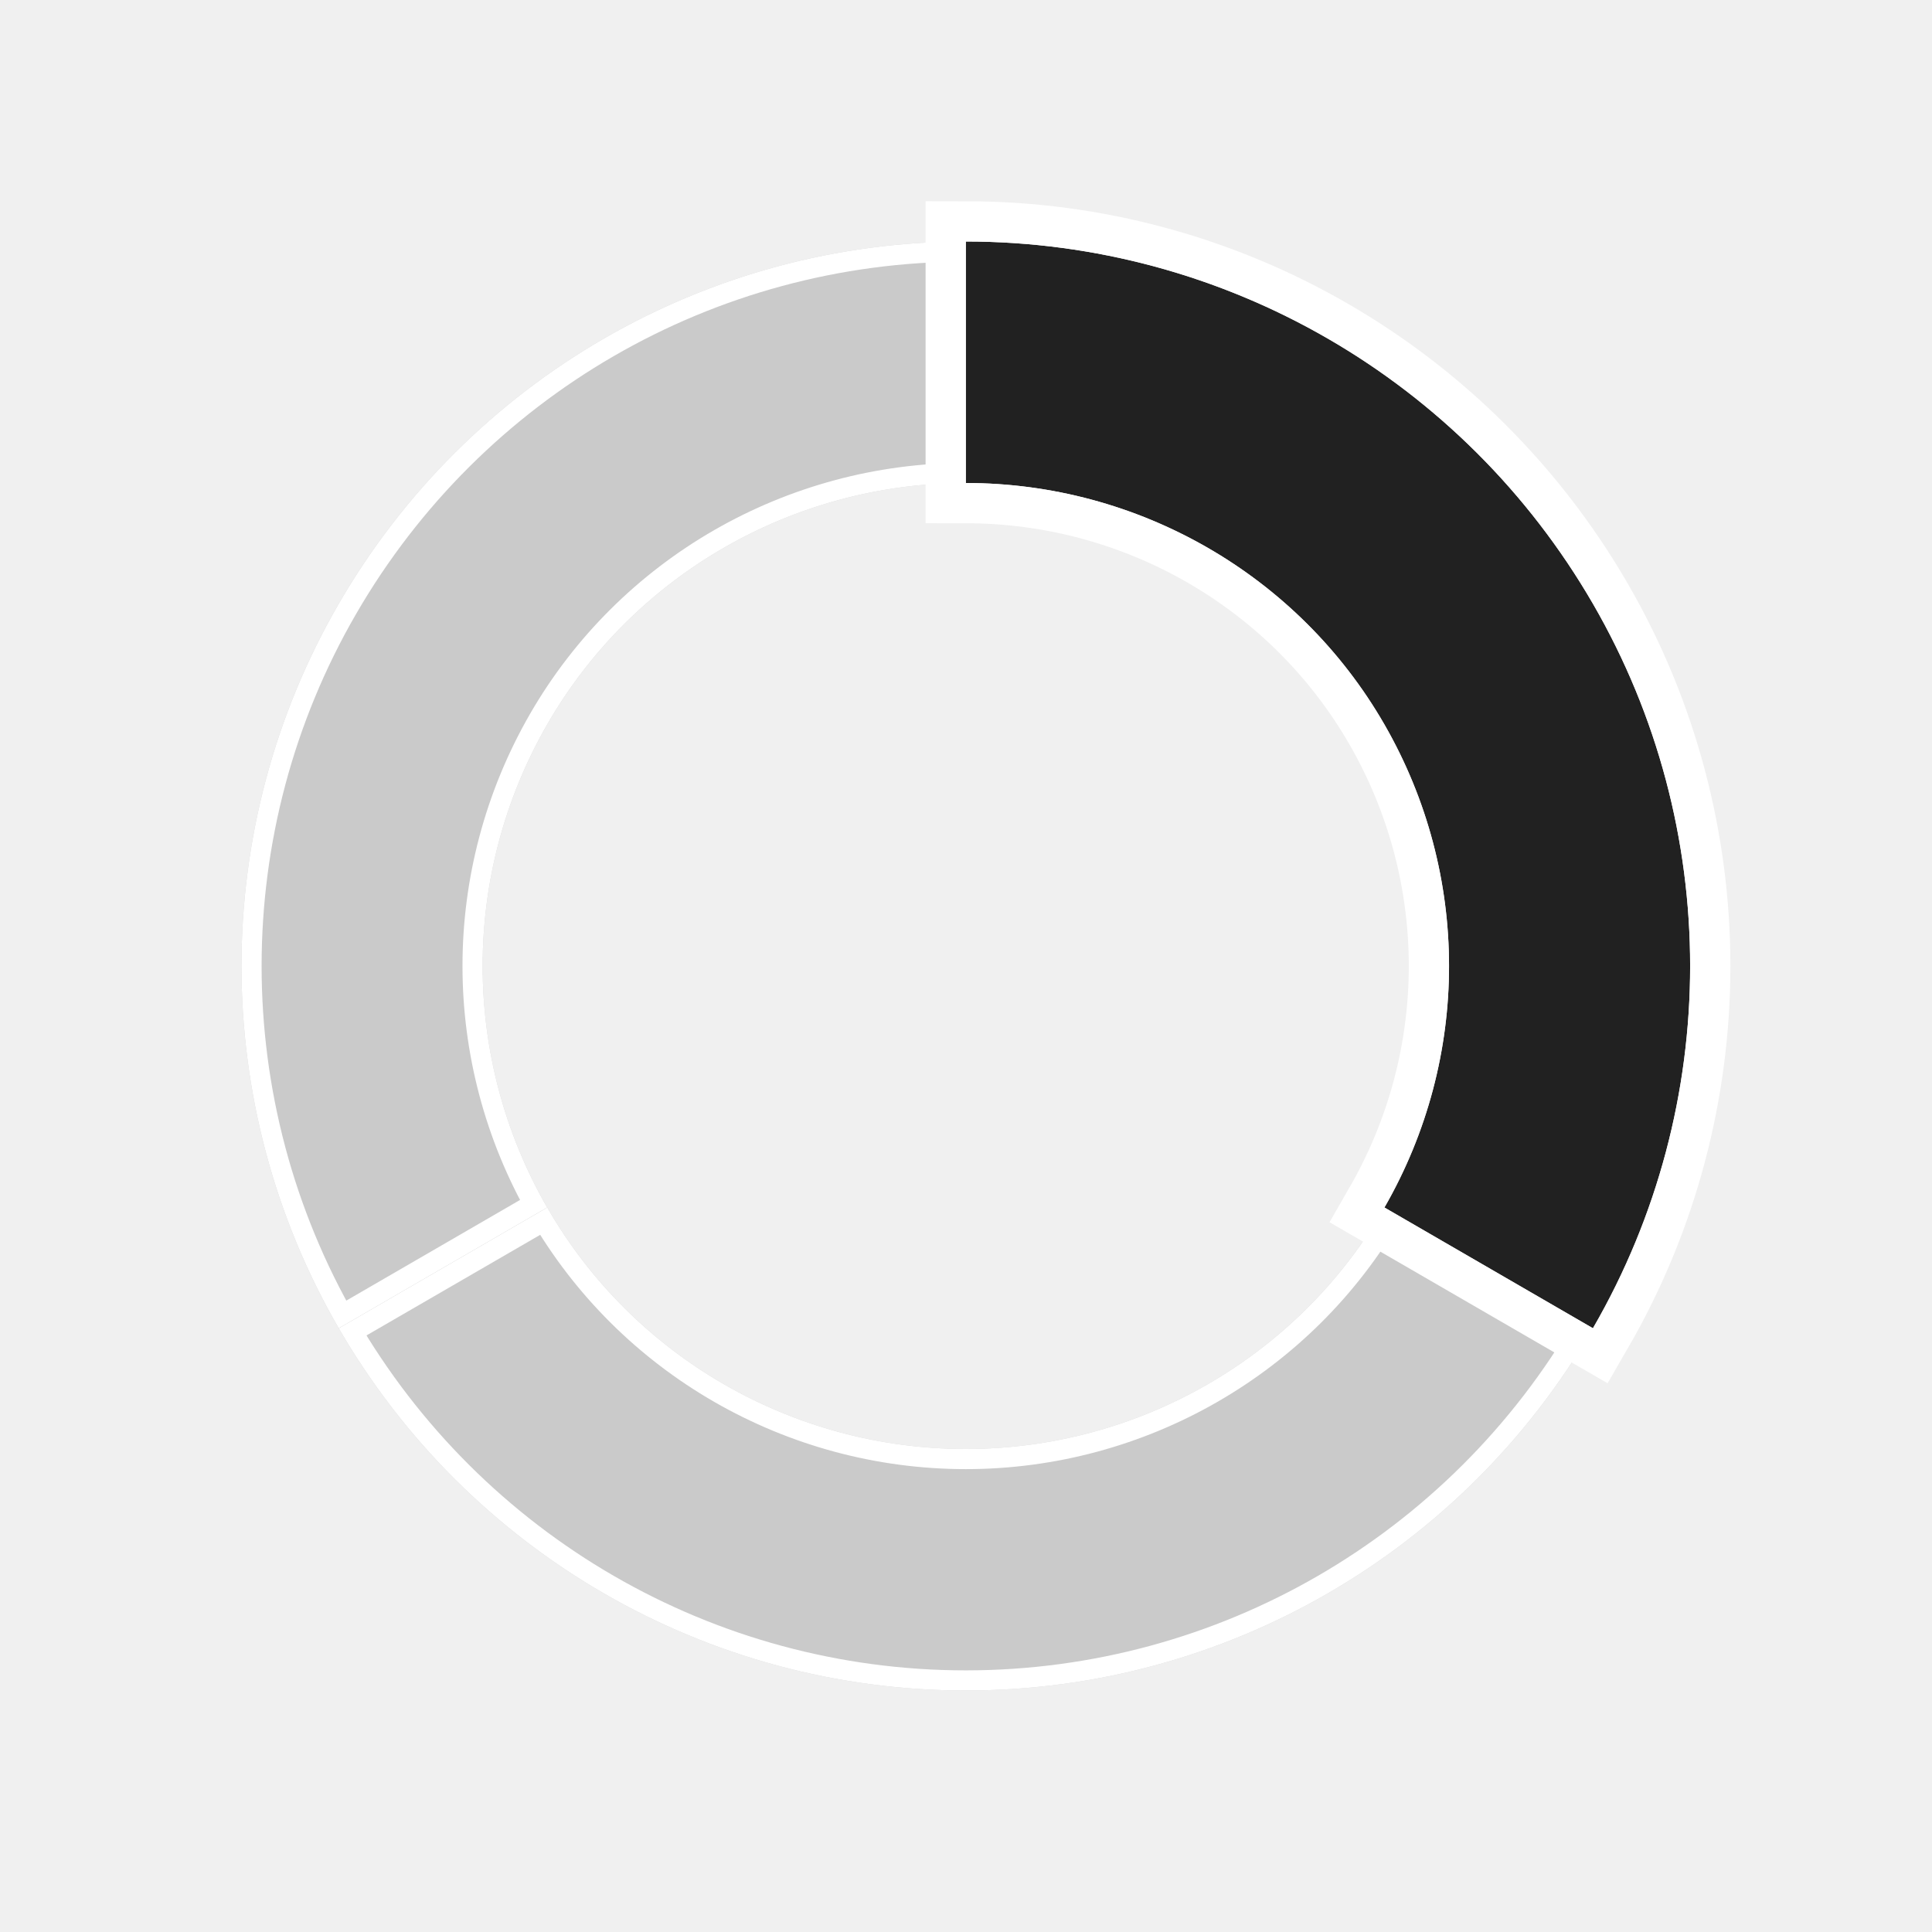
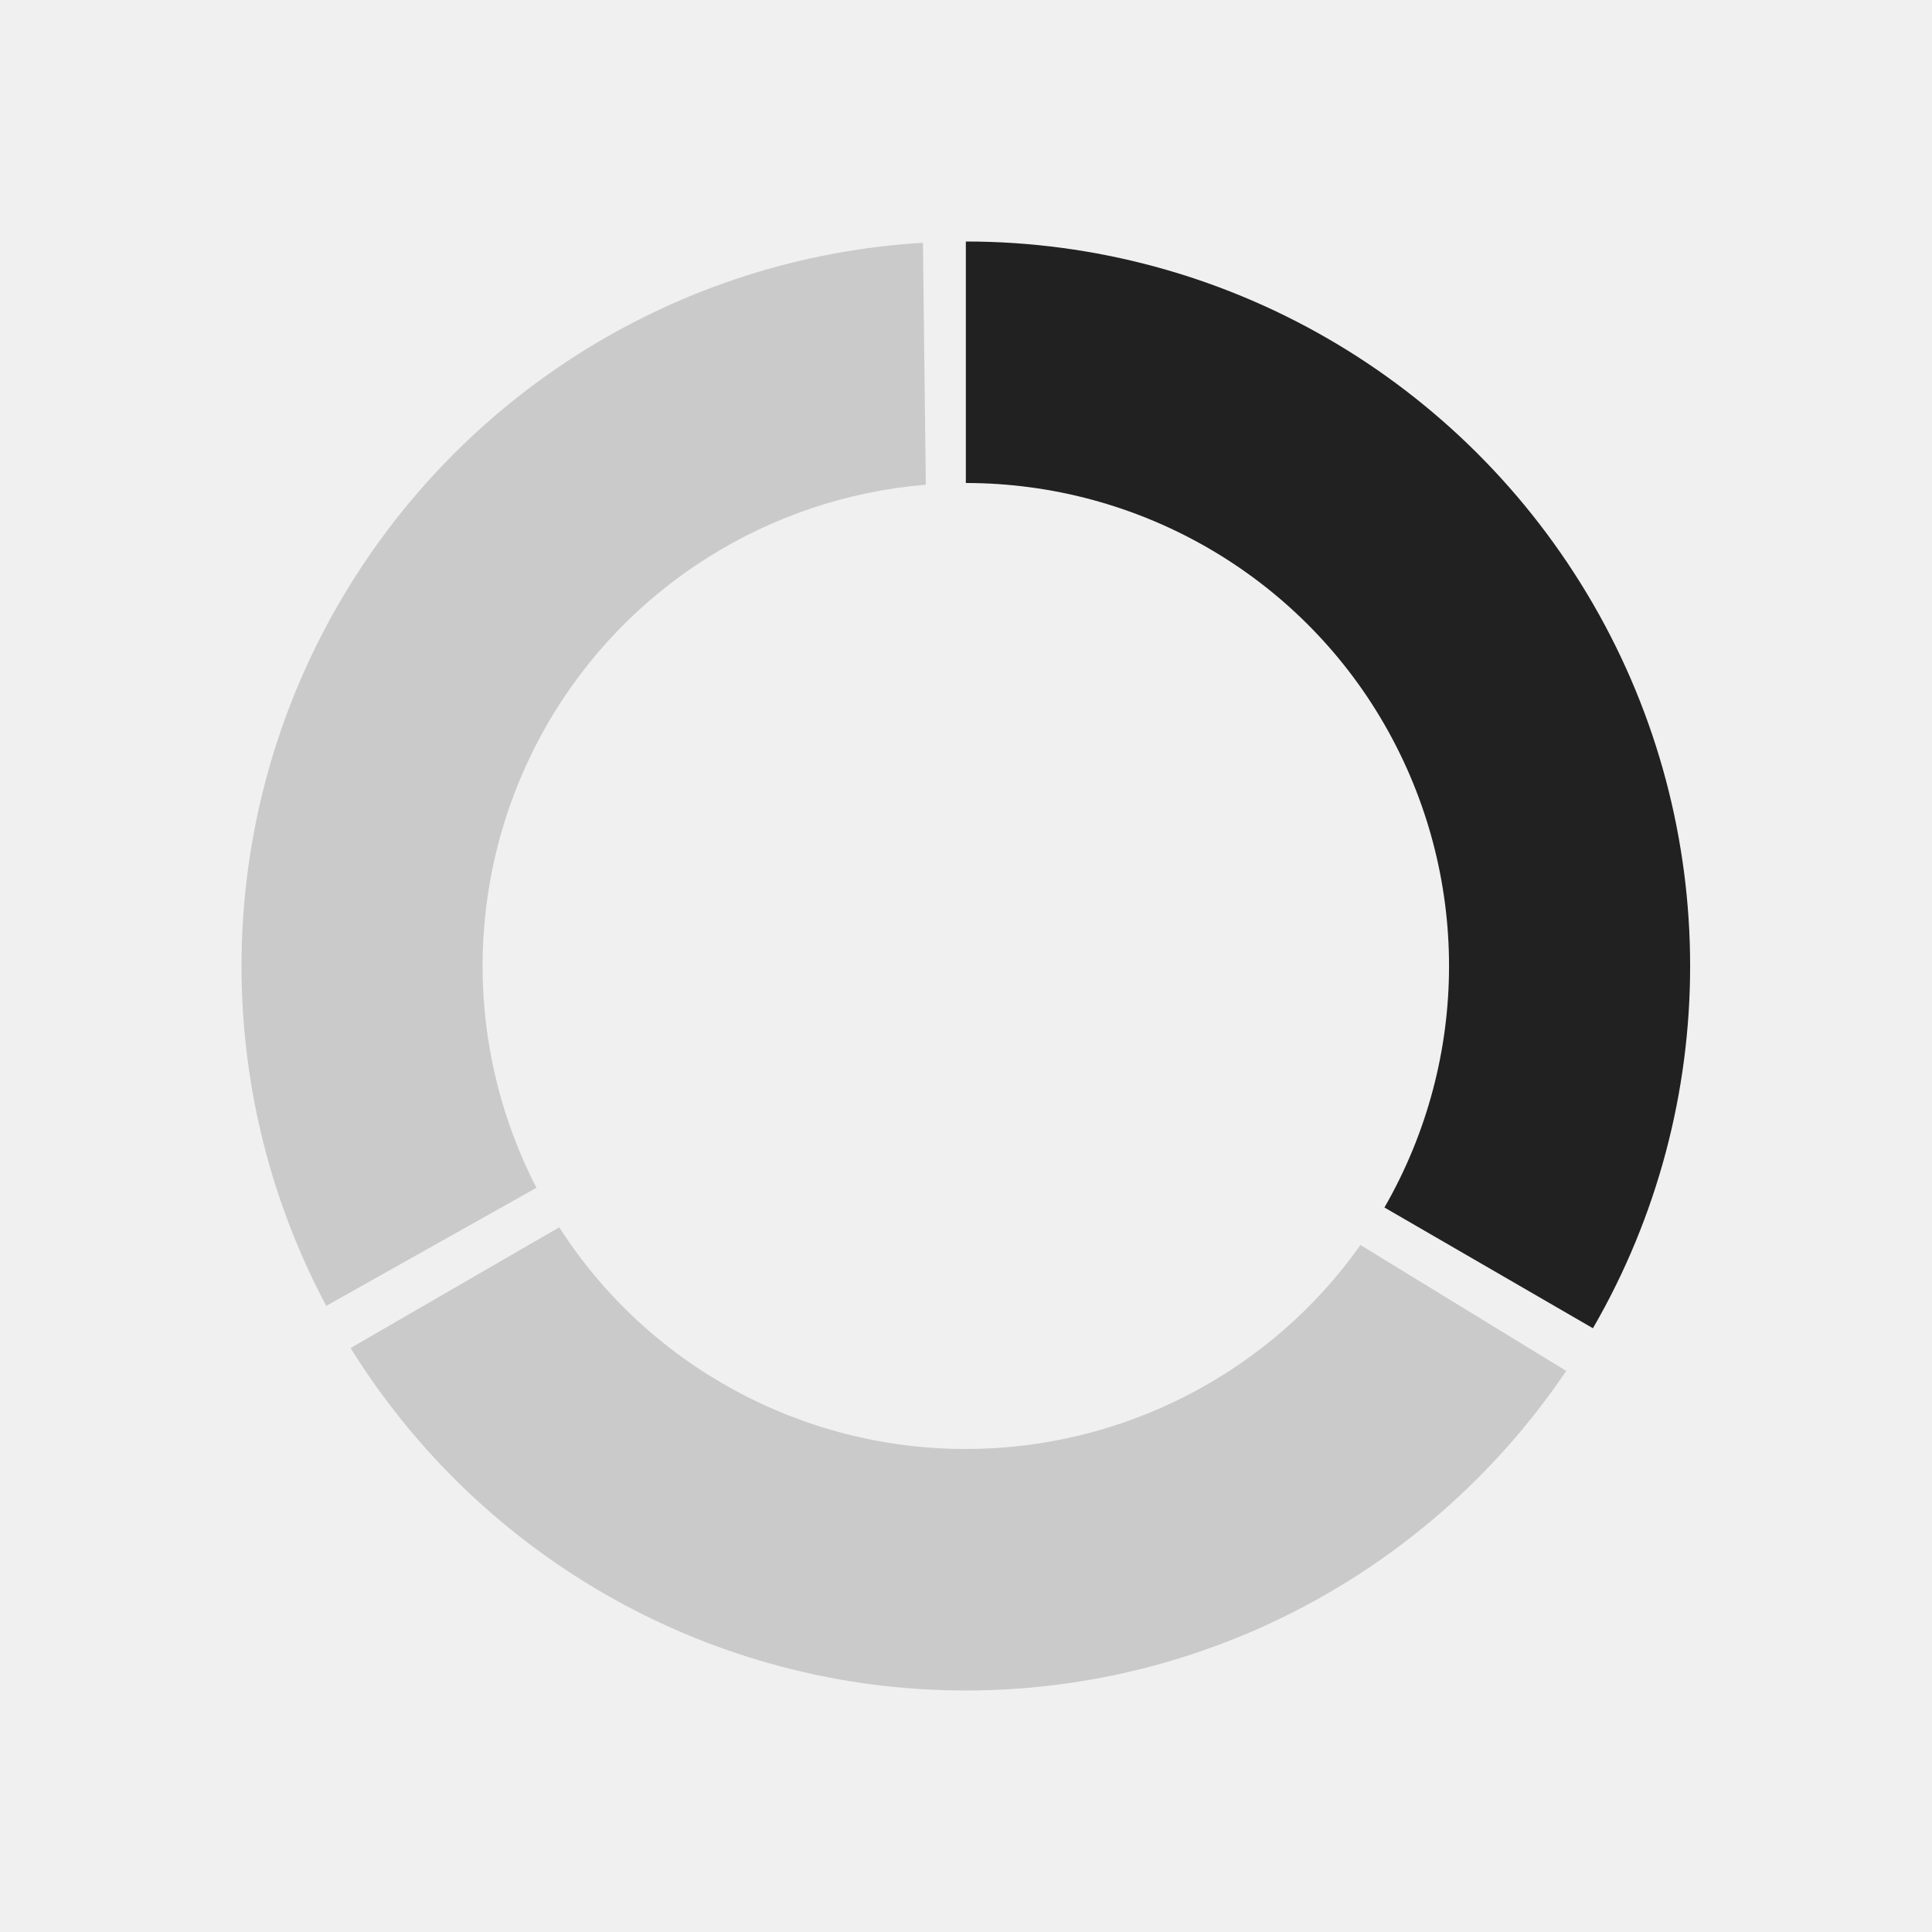
<svg xmlns="http://www.w3.org/2000/svg" width="24" height="24" viewBox="0 0 24 24">
  <defs>
    <clipPath id="a">
      <path d="M3.797,6 C2.728,7.86 2.728,10.14 3.797,12 C4.867,13.86 6.857,15 8.998,15 C11.137,15 13.127,13.86 14.197,12 C15.268,10.14 15.268,7.86 14.197,6 C13.127,4.14 11.137,3 8.998,3 C6.857,3 4.867,4.14 3.797,6 Z M16.788,4.5 C18.398,7.28 18.398,10.72 16.788,13.5 C15.178,16.28 12.217,18 8.998,18 C5.777,18 2.817,16.28 1.208,13.5 C-0.403,10.72 -0.403,7.28 1.208,4.5 C2.817,1.72 5.777,0 8.998,0 C12.217,0 15.178,1.72 16.788,4.5 Z" />
    </clipPath>
    <clipPath id="b">
-       <path d="M12.99,0 L15.58,1.5 C13.97,4.28 11.01,6 7.79,6 C4.57,6 1.61,4.28 0,1.5 L2.59,0 C3.66,1.86 5.65,3 7.79,3 C9.93,3 11.92,1.86 12.99,0 Z" />
+       <path d="M2.592,0 C3.691,1.714 5.598,2.754 7.642,2.754 C9.597,2.754 11.427,1.802 12.545,0.22 L15.101,1.784 C13.435,4.251 10.652,5.754 7.642,5.754 C4.518,5.754 1.639,4.135 0,1.5 L2.592,0 Z" />
    </clipPath>
    <clipPath id="c">
-       <path d="M8.998,0 L8.998,3 C6.857,3 4.867,4.14 3.797,6 C2.728,7.86 2.728,10.14 3.797,12 L1.208,13.5 C-0.403,10.72 -0.403,7.28 1.208,4.5 C2.817,1.72 5.777,0 8.998,0 Z" />
+       <path d="M8.465,0 L8.501,3.005 C6.553,3.166 4.784,4.269 3.797,5.984 C2.774,7.763 2.73,9.926 3.664,11.739 L1.053,13.206 C-0.401,10.477 -0.349,7.172 1.208,4.484 C2.728,1.858 5.454,0.178 8.465,0 Z" />
    </clipPath>
    <clipPath id="d">
      <path d="M0,0 C3.22,0 6.18,1.72 7.79,4.5 C9.4,7.28 9.4,10.72 7.79,13.5 L5.2,12 C6.27,10.14 6.27,7.86 5.2,6 C4.13,4.14 2.14,3 0,3 L0,0 Z" />
    </clipPath>
-     <clipPath id="e">
-       <path d="M10.498,-1.5 L10.498,15.183 L-1.5,15.183 L-1.5,-1.5 L10.498,-1.5 Z M0,0 L0,3 C2.14,3 4.13,4.14 5.2,6 C6.27,7.86 6.27,10.14 5.2,12 L7.79,13.5 C9.4,10.72 9.4,7.28 7.79,4.5 C6.18,1.72 3.22,0 0,0 Z" />
-     </clipPath>
  </defs>
-   <g transform="translate(3 3)">
-     <g clip-path="url(#a)">
-       <polygon fill="rgba(68, 89, 99, 0.002)" points="0 0 17.995 0 17.995 18 0 18 0 0" />
-     </g>
-     <g transform="translate(1.208 12)">
-       <g clip-path="url(#b)">
-         <polygon fill="rgba(0, 0, 0, 0.16)" points="0 0 15.58 0 15.58 6 0 6 0 0" />
-       </g>
-       <g clip-path="url(#b)">
-         <path fill="none" stroke="#FFF" stroke-miterlimit="5" stroke-width=".5" d="M15.58,1.5 C13.97,4.28 11.01,6 7.79,6 C4.57,6 1.61,4.28 0,1.5 L2.59,0 C3.66,1.86 5.65,3 7.79,3 C9.93,3 11.92,1.86 12.99,0 L15.58,1.5 Z" />
-       </g>
-     </g>
-     <g clip-path="url(#c)">
-       <polygon fill="rgba(0, 0, 0, 0.16)" points="0 0 8.998 0 8.998 13.5 0 13.5 0 0" />
-     </g>
-     <g clip-path="url(#c)">
-       <path fill="none" stroke="#FFF" stroke-miterlimit="5" stroke-width=".5" d="M1.208,13.5 C-0.403,10.72 -0.403,7.28 1.208,4.5 C2.817,1.72 5.777,0 8.998,0 L8.998,3 C6.857,3 4.867,4.14 3.797,6 C2.728,7.86 2.728,10.14 3.797,12 L1.208,13.5 Z" />
-     </g>
-     <g transform="translate(8.998)">
-       <g clip-path="url(#d)">
-         <polygon fill="rgba(0, 0, 0, 0.86)" points="0 0 8.998 0 8.998 13.5 0 13.5 0 0" />
-       </g>
-       <g clip-path="url(#e)">
-         <path fill="none" stroke="#FFF" stroke-miterlimit="5" d="M0,0 C3.22,0 6.18,1.72 7.79,4.5 C9.4,7.28 9.4,10.72 7.79,13.5 L5.2,12 C6.27,10.14 6.27,7.86 5.2,6 C4.13,4.14 2.14,3 0,3 L0,0 Z" />
-       </g>
-     </g>
+   <g clip-path="url(#a)" transform="translate(3 3)">
+     <polygon fill="rgba(68, 89, 99, 0.002)" points="0 0 17.995 0 17.995 18 0 18 0 0" />
+   </g>
+   <g clip-path="url(#b)" transform="translate(4.355 15.246)">
+     <polygon fill="rgba(0, 0, 0, 0.16)" points="0 0 15.101 0 15.101 5.754 0 5.754 0 0" />
+   </g>
+   <g clip-path="url(#c)" transform="translate(3 3.016)">
+     <polygon fill="rgba(0, 0, 0, 0.16)" points="0 0 8.501 0 8.501 13.206 0 13.206 0 0" />
+   </g>
+   <g clip-path="url(#d)" transform="translate(11.998 3)">
+     <polygon fill="rgba(0, 0, 0, 0.86)" points="0 0 8.998 0 8.998 13.5 0 13.5 0 0" />
  </g>
</svg>
